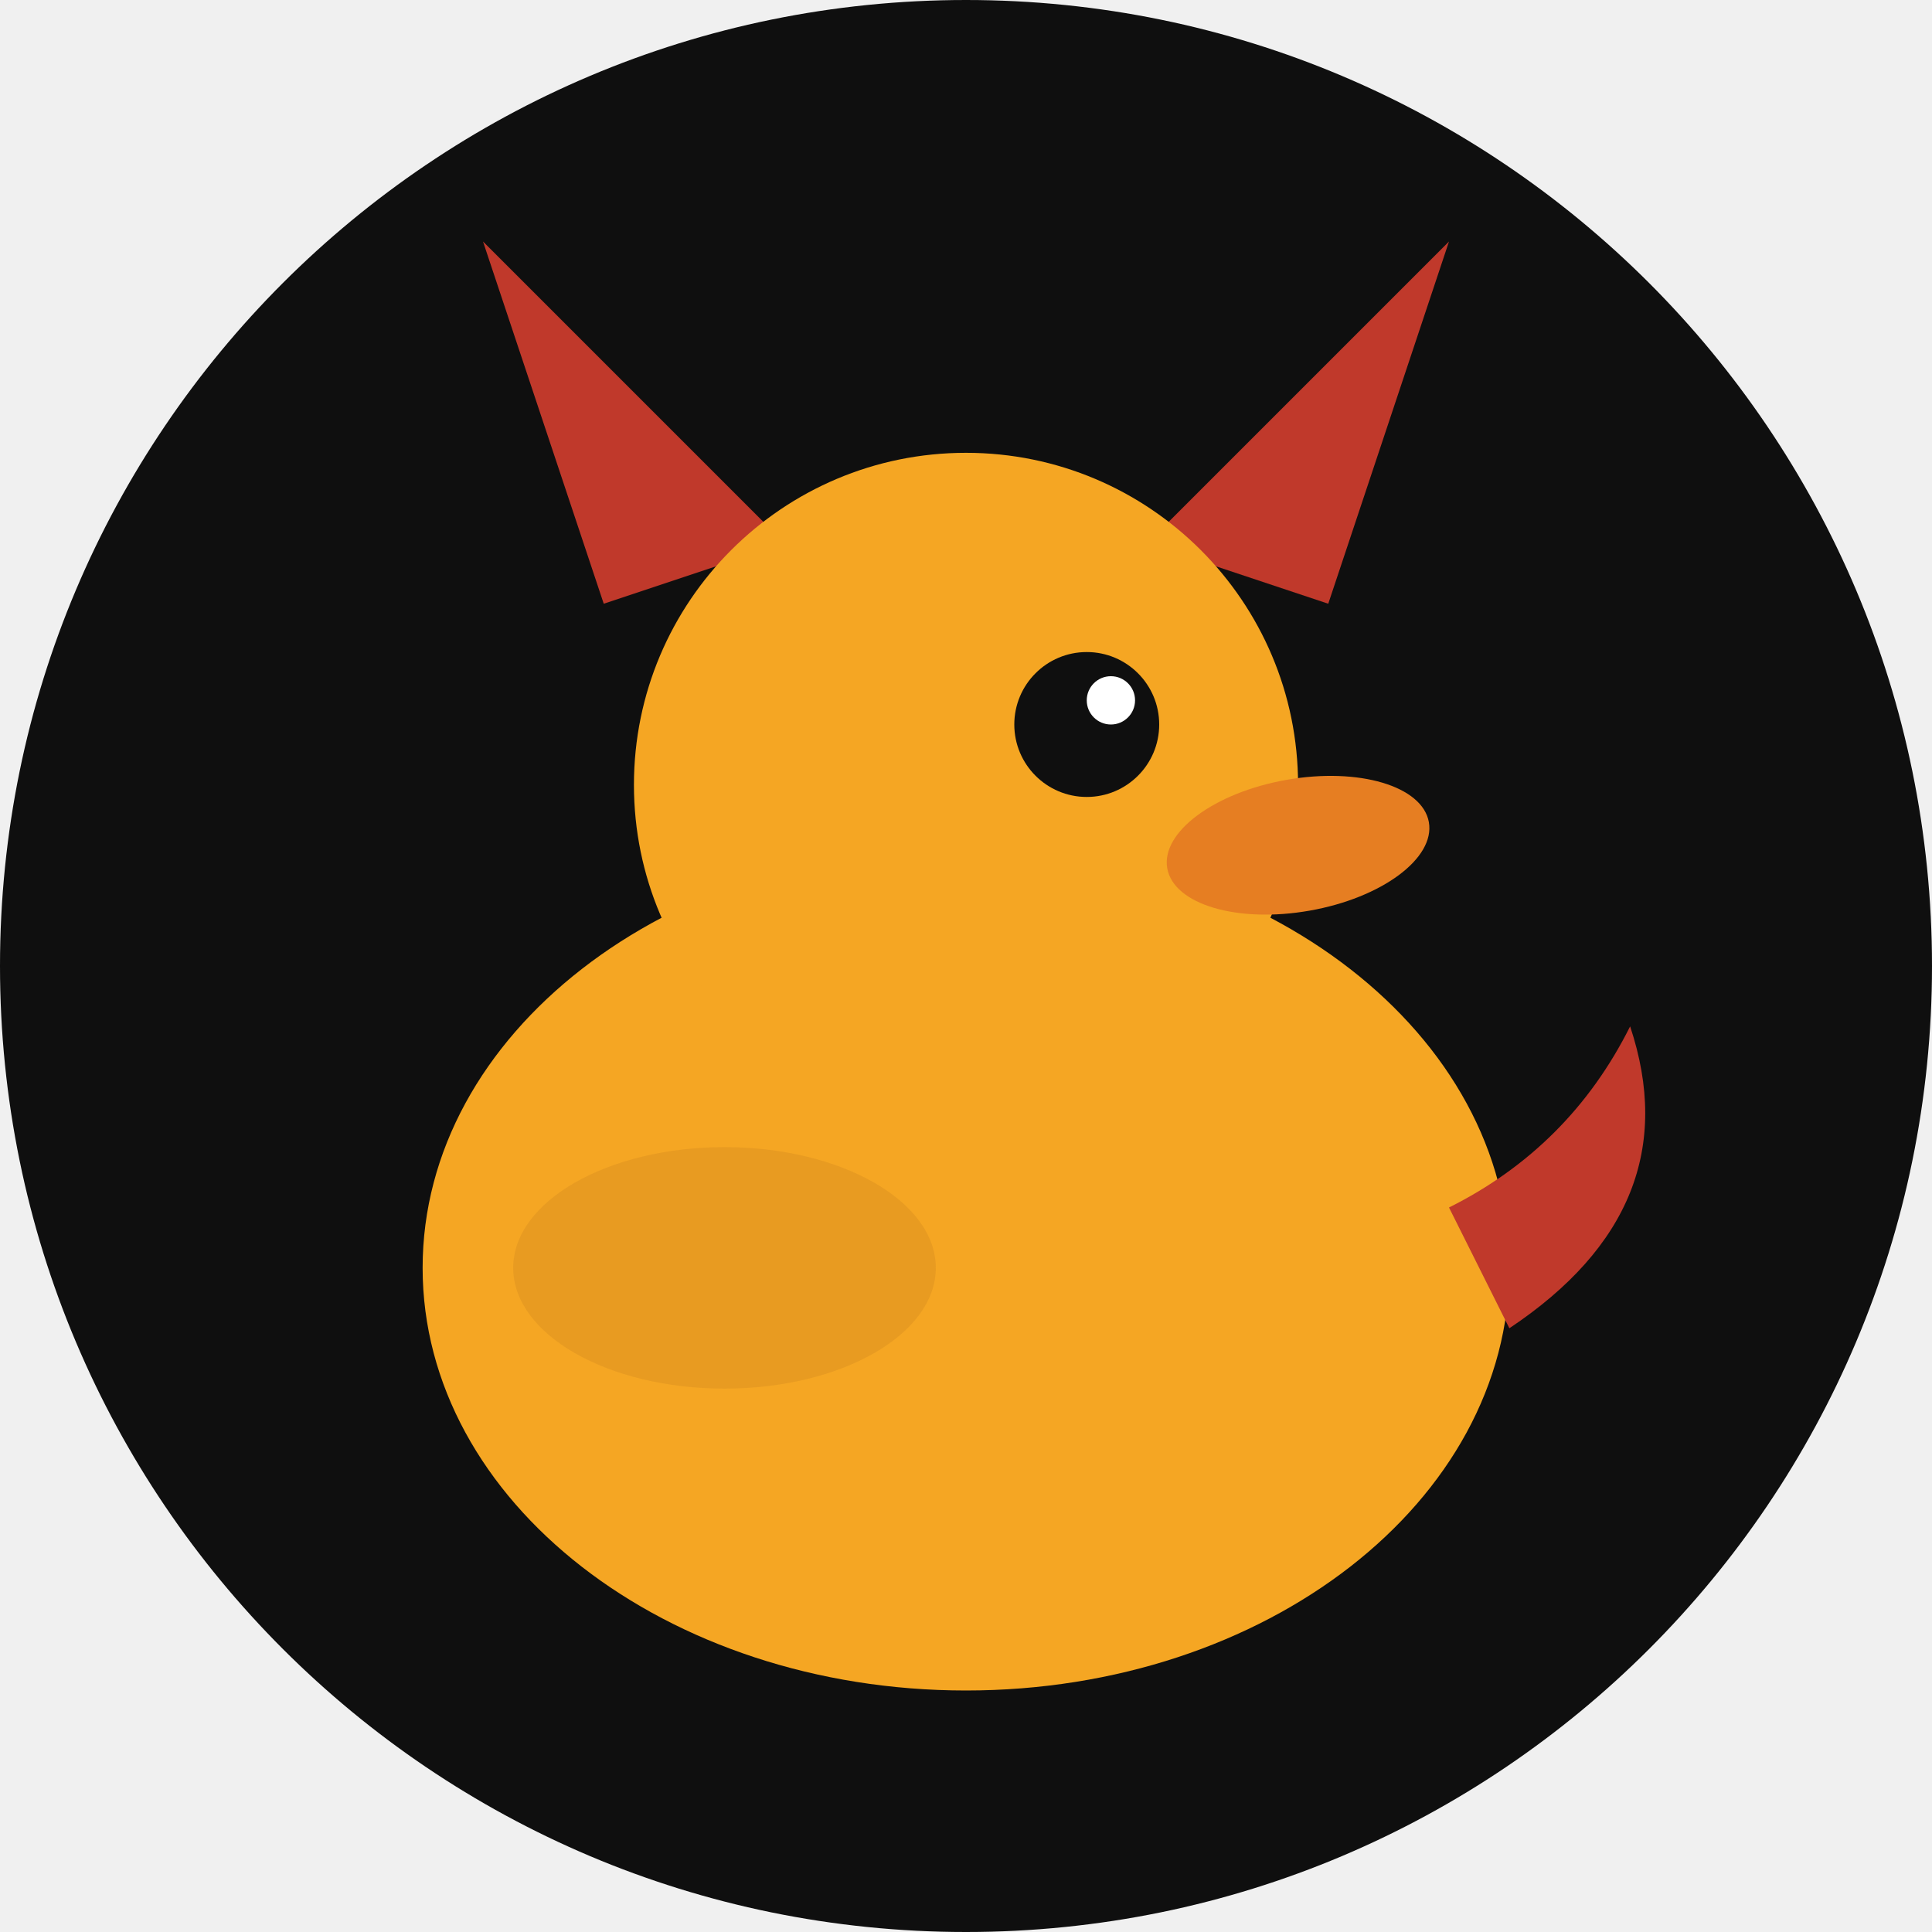
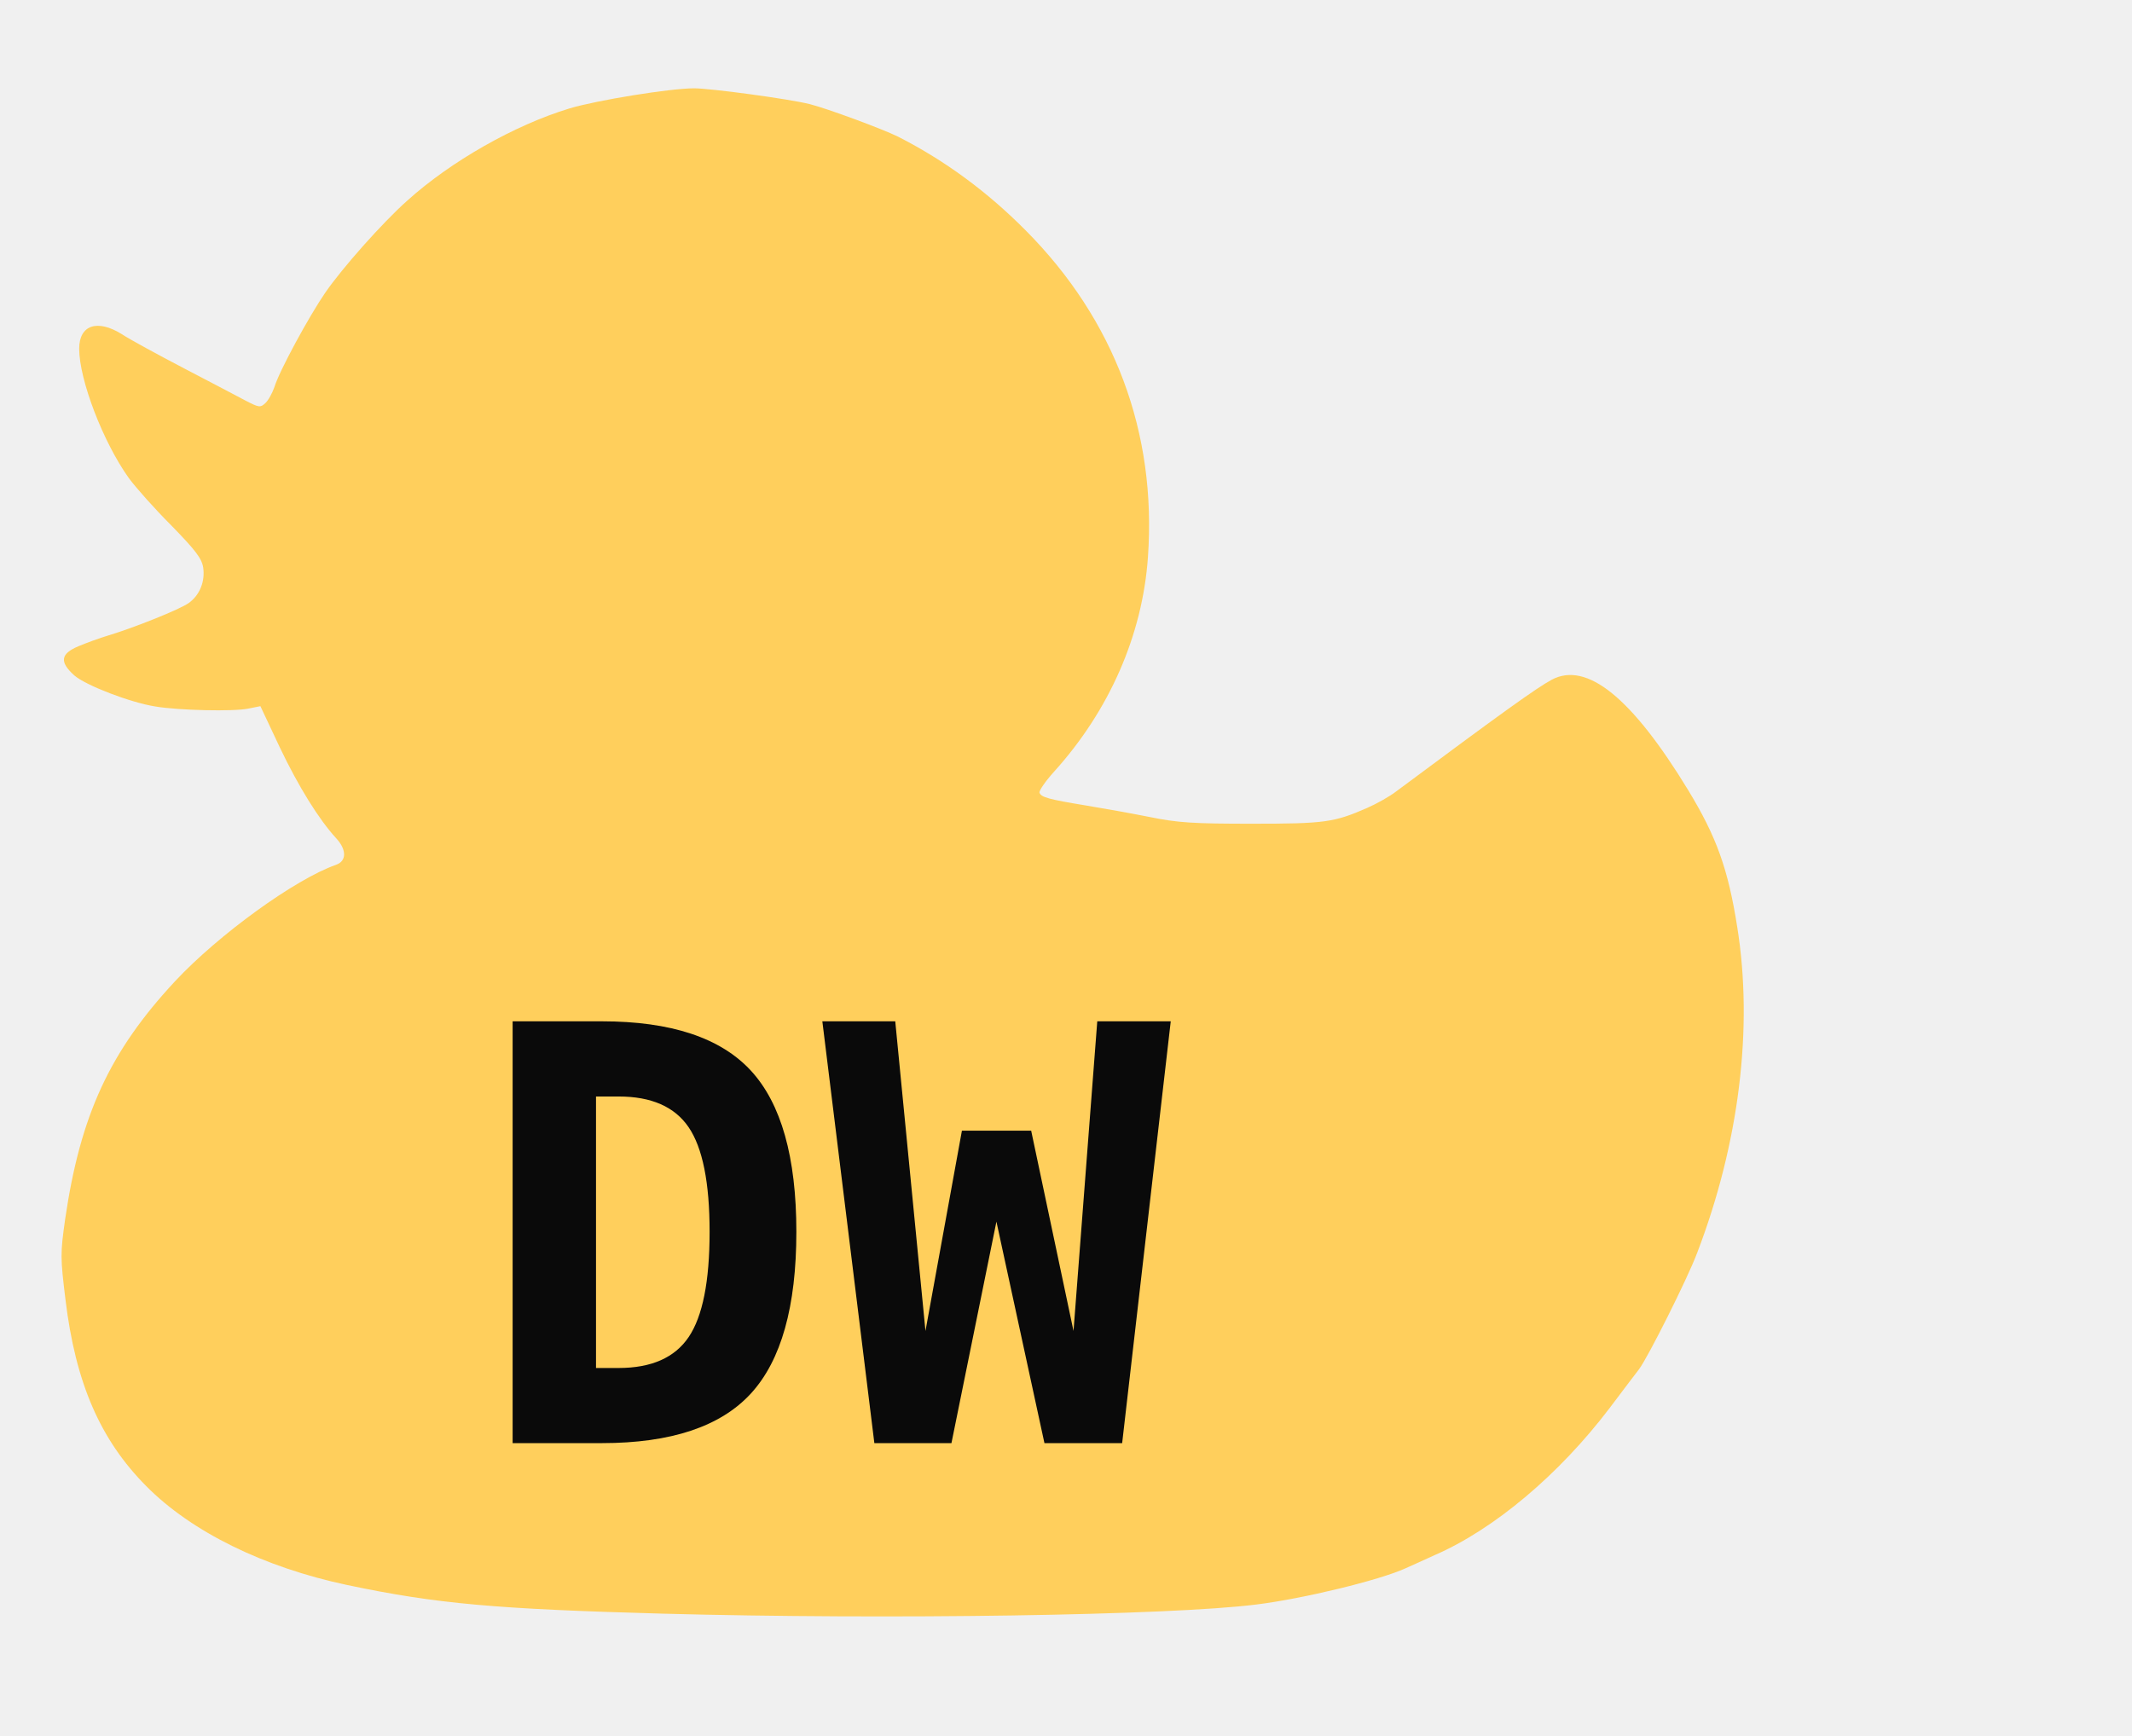
- <svg xmlns="http://www.w3.org/2000/svg" viewBox="0 0 32 32" width="32" height="32">
-   <circle cx="16" cy="16" r="16" fill="#0f0f0f" />
-   <polygon points="10,10 8,4 13,9" fill="#c0392b" />
-   <polygon points="22,10 24,4 19,9" fill="#c0392b" />
-   <ellipse cx="16" cy="21" rx="9" ry="7" fill="#f5a623" />
-   <circle cx="16" cy="13" r="5.5" fill="#f5a623" />
-   <circle cx="18" cy="12" r="1.2" fill="#0f0f0f" />
-   <circle cx="18.4" cy="11.6" r="0.4" fill="white" />
-   <ellipse cx="21.5" cy="14" rx="2.2" ry="1.1" fill="#e67e22" transform="rotate(-10 21.5 14)" />
-   <ellipse cx="12" cy="21" rx="3.5" ry="2" fill="#e09420" opacity="0.6" />
-   <path d="M25,22 Q28,20 27,17 Q26,19 24,20Z" fill="#c0392b" />
+ <svg xmlns="http://www.w3.org/2000/svg" viewBox="100 80 700 570">
+   <path fill="#ffcf5c" d="M317.5 609.9 c-54.5 -1.5 -74.1 -3.2 -103.5 -9.4 -27.4 -5.8 -51.2 -17.5 -66 -32.5 -15.1 -15.2 -23.2 -33.9 -26.5 -61.2 -1.7 -13.9 -1.7 -15.2 -0.1 -26.5 5 -34.1 14.6 -55 36.1 -78.1 14.3 -15.3 39.4 -33.5 52.8 -38.2 3.5 -1.2 3.6 -4.9 0.1 -8.7 -5.7 -6.2 -12.4 -17 -18.5 -29.8 l-6.4 -13.6 -4 0.8 c-4.8 1 -22.8 0.6 -30.5 -0.7 -8.2 -1.3 -22.8 -6.9 -26.6 -10.2 -4.9 -4.4 -4.6 -7.1 1.4 -9.6 2.6 -1.1 7 -2.7 9.7 -3.5 8.6 -2.6 23.6 -8.6 26.5 -10.7 3.6 -2.6 5.4 -7.1 4.7 -11.7 -0.5 -3 -2.6 -5.7 -10.5 -13.8 -5.5 -5.5 -11.7 -12.5 -13.9 -15.5 -8.5 -11.9 -16.3 -32.3 -16.3 -42.5 0 -7.8 6 -9.8 14.1 -4.7 2.4 1.6 11.6 6.6 20.4 11.2 8.8 4.6 18 9.4 20.4 10.7 4.1 2.1 4.6 2.2 6.2 0.7 1 -0.9 2.3 -3.3 3 -5.3 1.6 -5.3 11.4 -23.3 16.7 -31 5.5 -8 18.7 -22.9 26.9 -30.2 14.3 -12.9 35.2 -24.8 53.3 -30.3 9 -2.7 33.1 -6.6 40.9 -6.6 5.4 0 31.3 3.5 38 5.2 5.6 1.4 24 8.2 29 10.7 15.5 7.9 29.3 18.1 41.9 30.8 29.2 29.4 43 66.4 40.1 107.3 -1.8 25.6 -12.7 50.4 -30.9 70.5 -2.8 3.1 -4.9 6.2 -4.7 6.8 0.5 1.5 3 2.2 15.2 4.2 5.5 0.9 15 2.6 21 3.8 9.3 1.9 14.5 2.2 33.5 2.2 23.8 0 27 -0.4 37.9 -5.2 3 -1.3 7.3 -3.7 9.5 -5.4 34.8 -25.9 46.1 -34 51.1 -36.7 11.5 -6.1 26.3 5.9 44.8 36.3 9.3 15.3 13.1 25.9 16.1 45 5.3 33.1 0.6 71 -13.2 107 -3.2 8.5 -16.2 34.4 -19.1 38.2 -1.2 1.6 -5.6 7.3 -9.7 12.8 -16.5 21.7 -37.8 39.7 -57.4 48.2 -3 1.4 -7.3 3.3 -9.5 4.3 -8.5 3.9 -33.6 10 -49 11.9 -28.4 3.6 -120.9 5 -195 3z" />
+   <text x="370" y="500" text-anchor="middle" dominant-baseline="middle" font-family="'IBM Plex Mono',monospace" font-size="190" font-weight="800" fill="#0a0a0a" letter-spacing="0">DW</text>
</svg>
